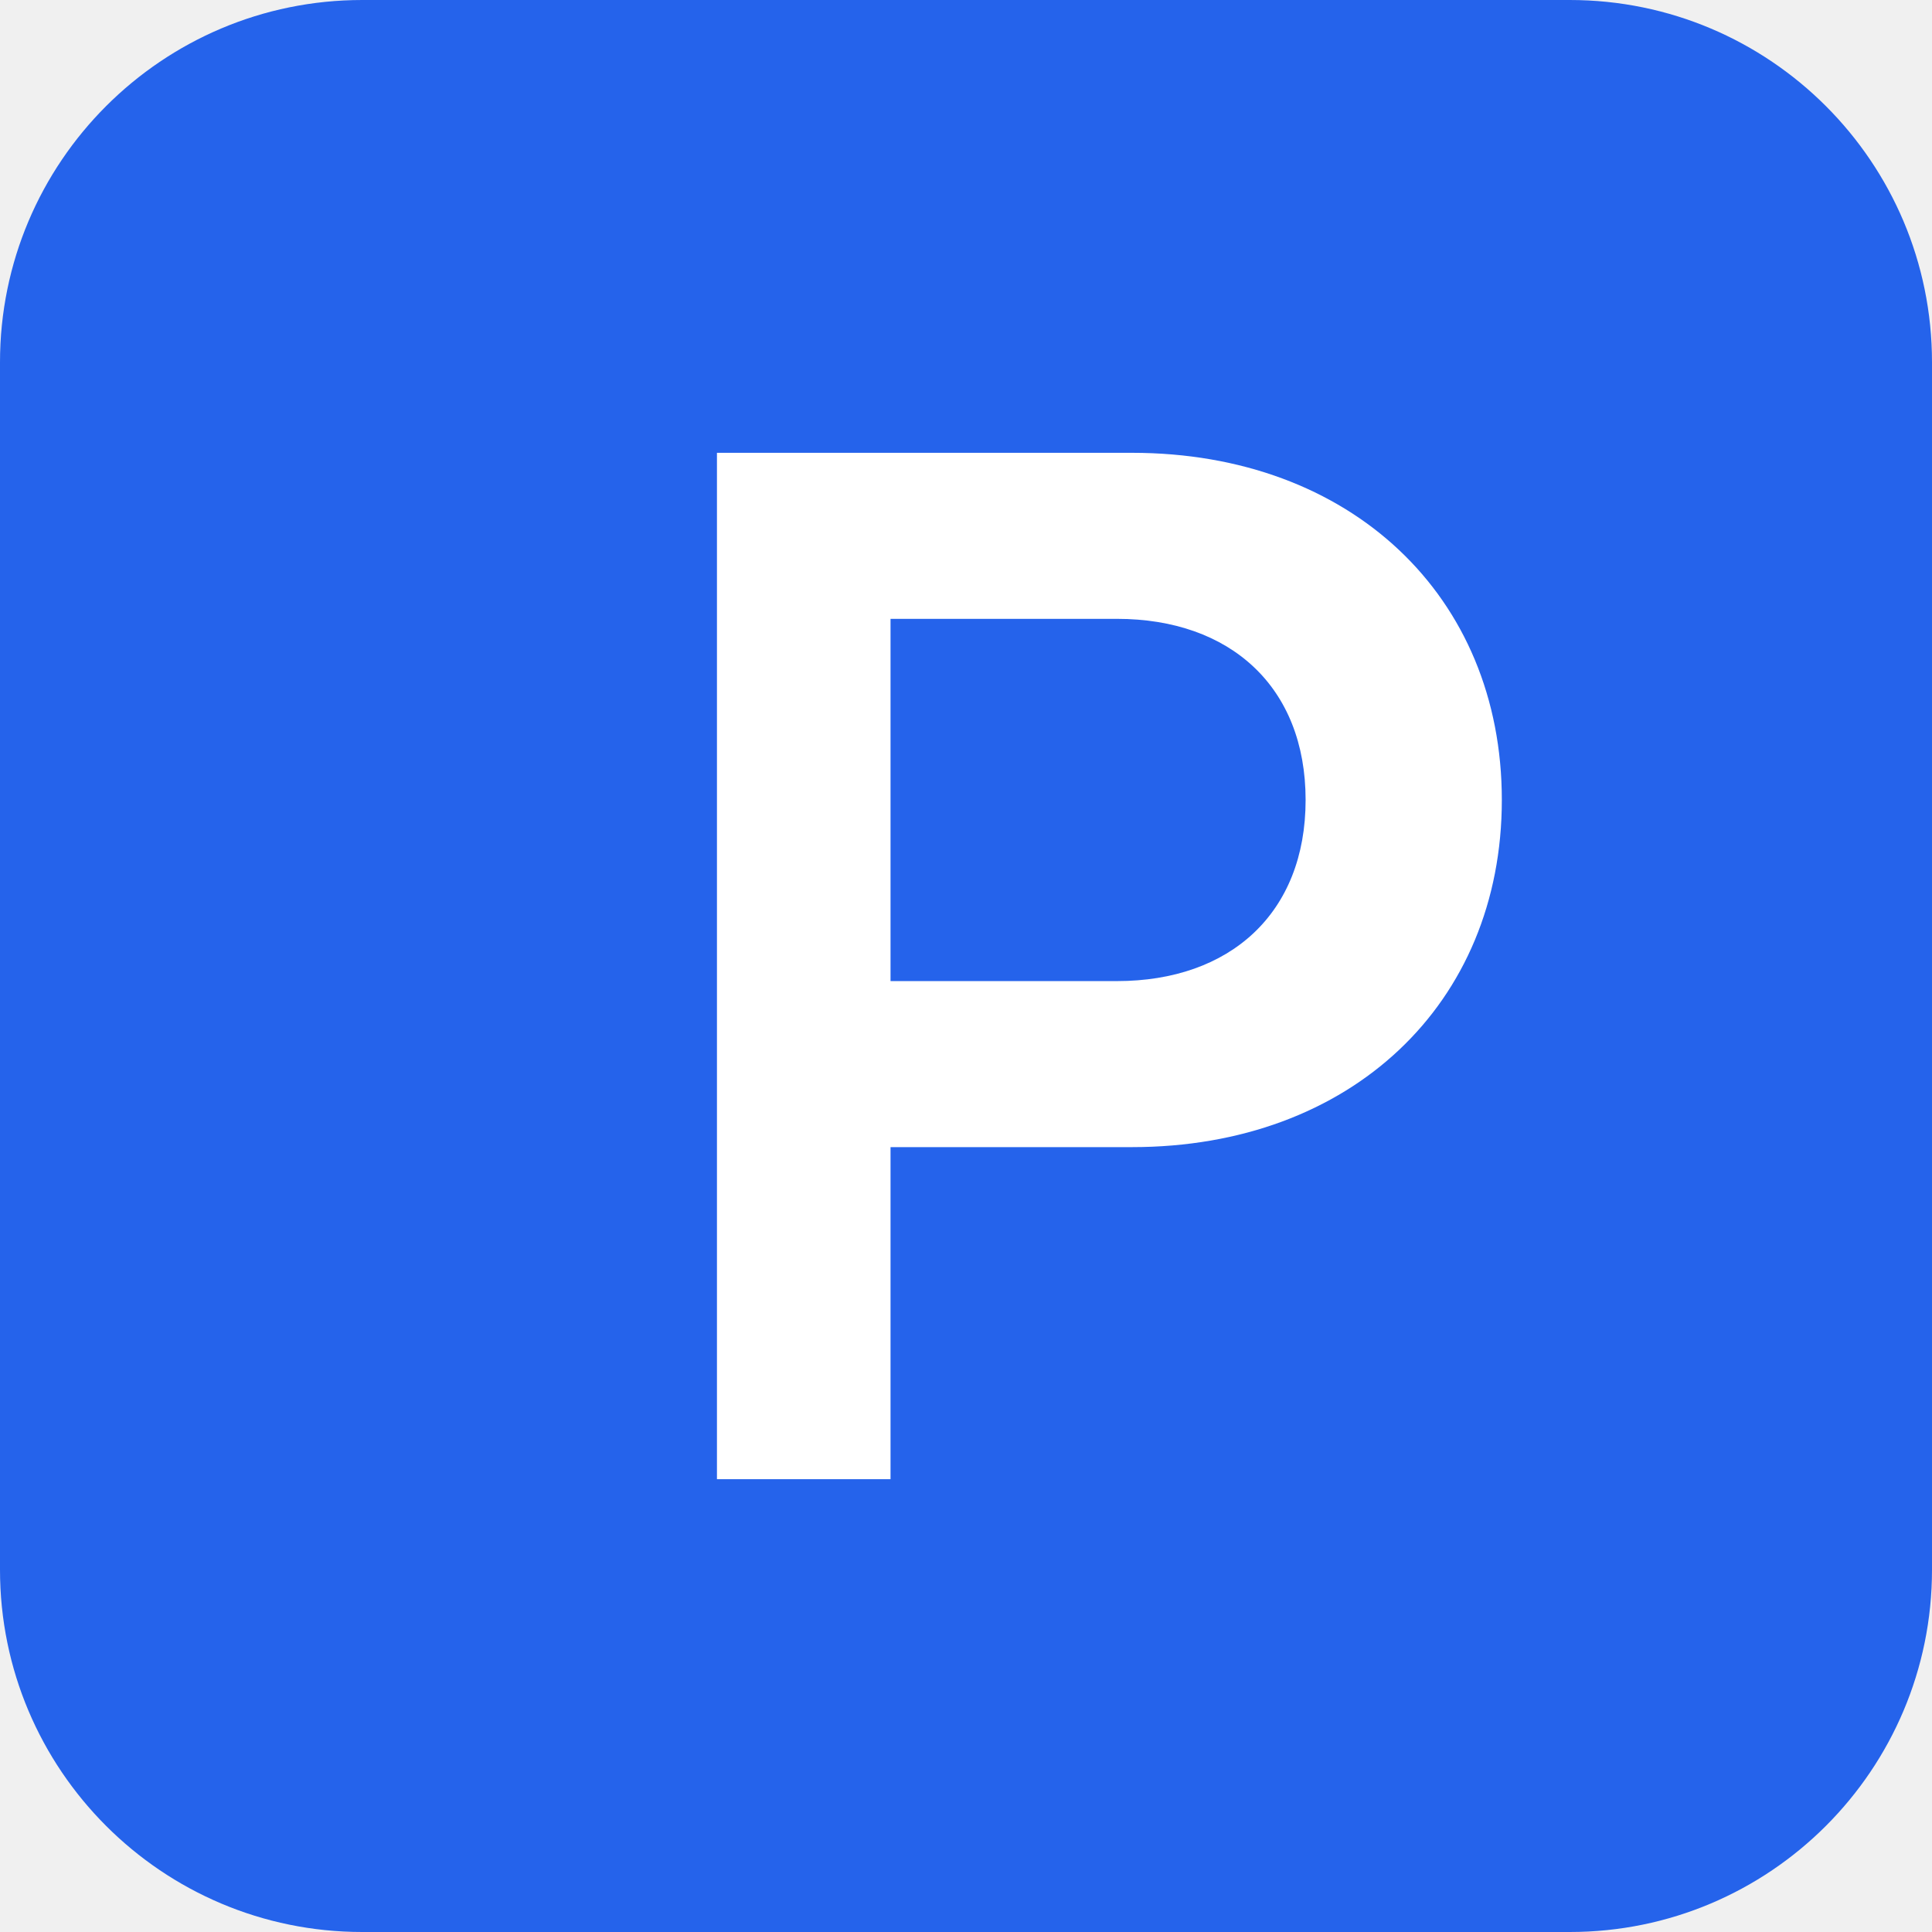
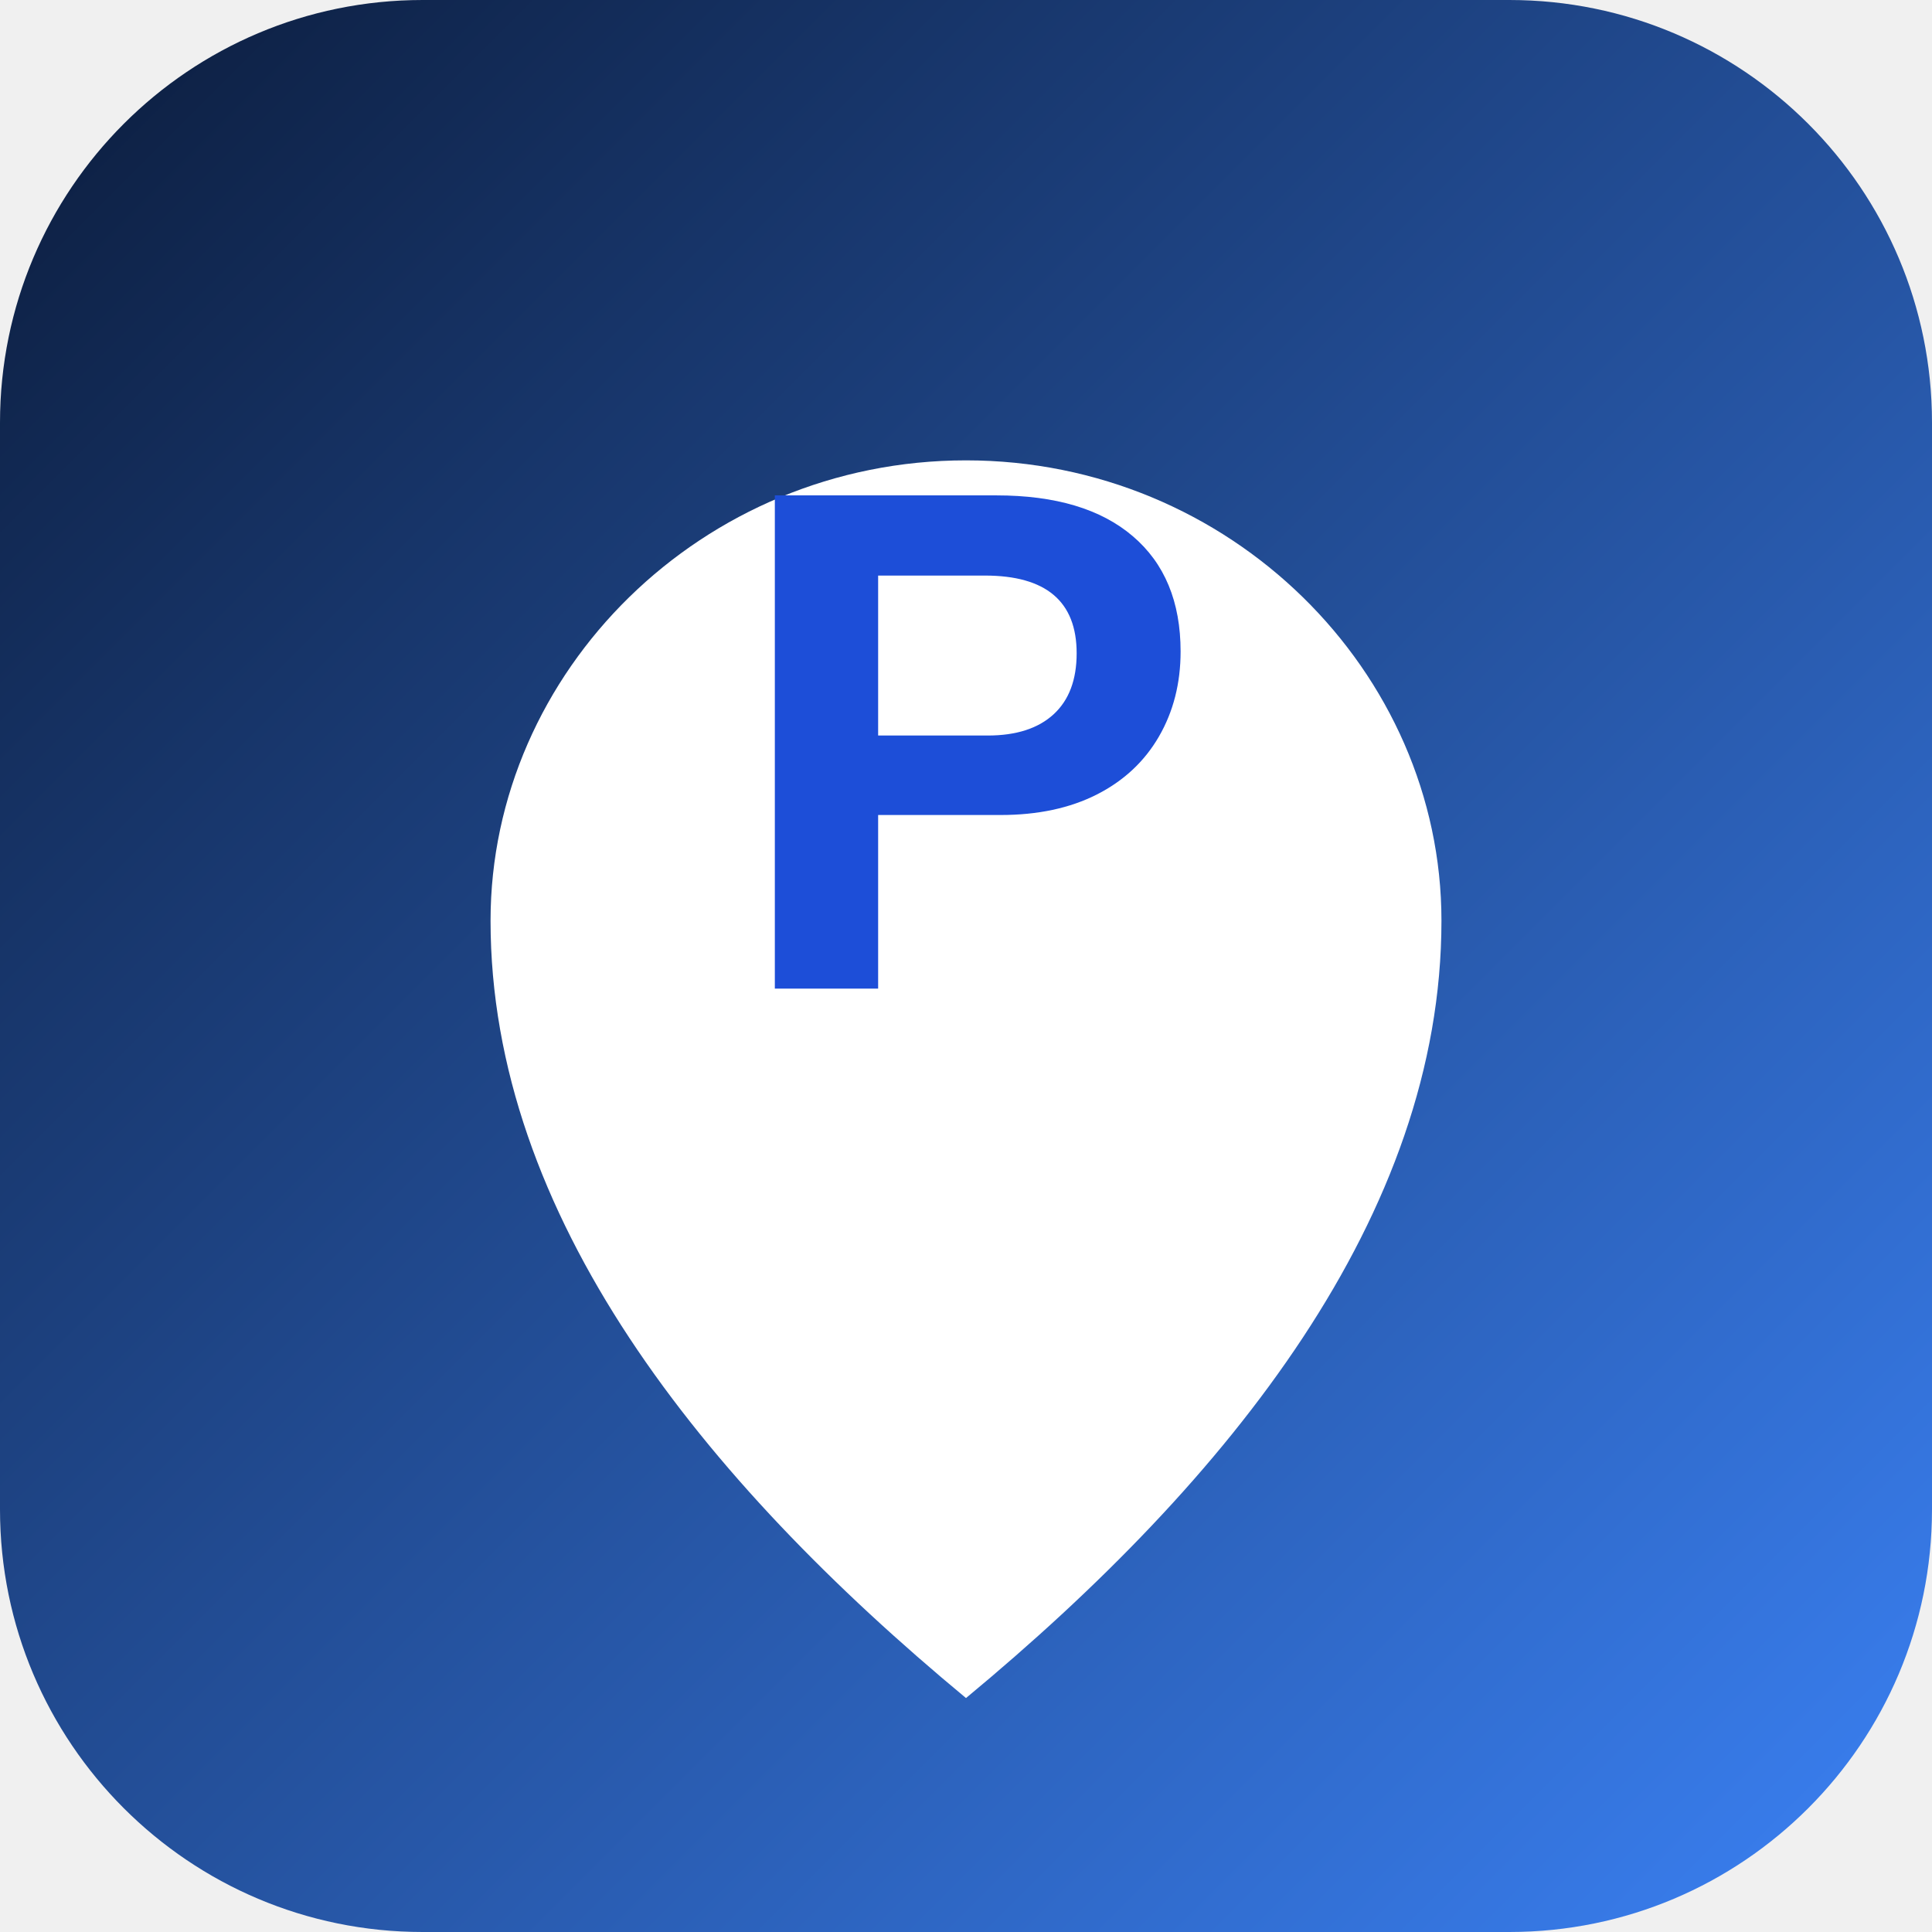
<svg xmlns="http://www.w3.org/2000/svg" viewBox="0 0 512 512">
-   <rect width="512" height="512" rx="96" fill="#2563eb" />
-   <path d="M190 120h110c58 0 98 38 98 92s-40 92-98 92h-64v88h-46V120zm46 44v96h60c30 0 50-18 50-48s-20-48-50-48h-60z" fill="#fff" />
+   <defs>
+     <linearGradient id="g" x1="0" y1="0" x2="1" y2="1">
+       <stop offset="0" stop-color="#0b1b3a" />
+       <stop offset="1" stop-color="#3b82f6" />
+     </linearGradient>
+   </defs>
+   <rect width="512" height="512" rx="112" fill="url(#g)" />
+   <path d="M256 450c-70-58-126-128-126-206 0-66 56-122 126-122s126 56 126 122c0 78-56 148-126 206z" fill="#fff" />
+   <text x="256" y="262" text-anchor="middle" font-family="Arial,Helvetica,sans-serif" font-weight="800" font-size="190" fill="#1d4ed8">P</text>
</svg>
